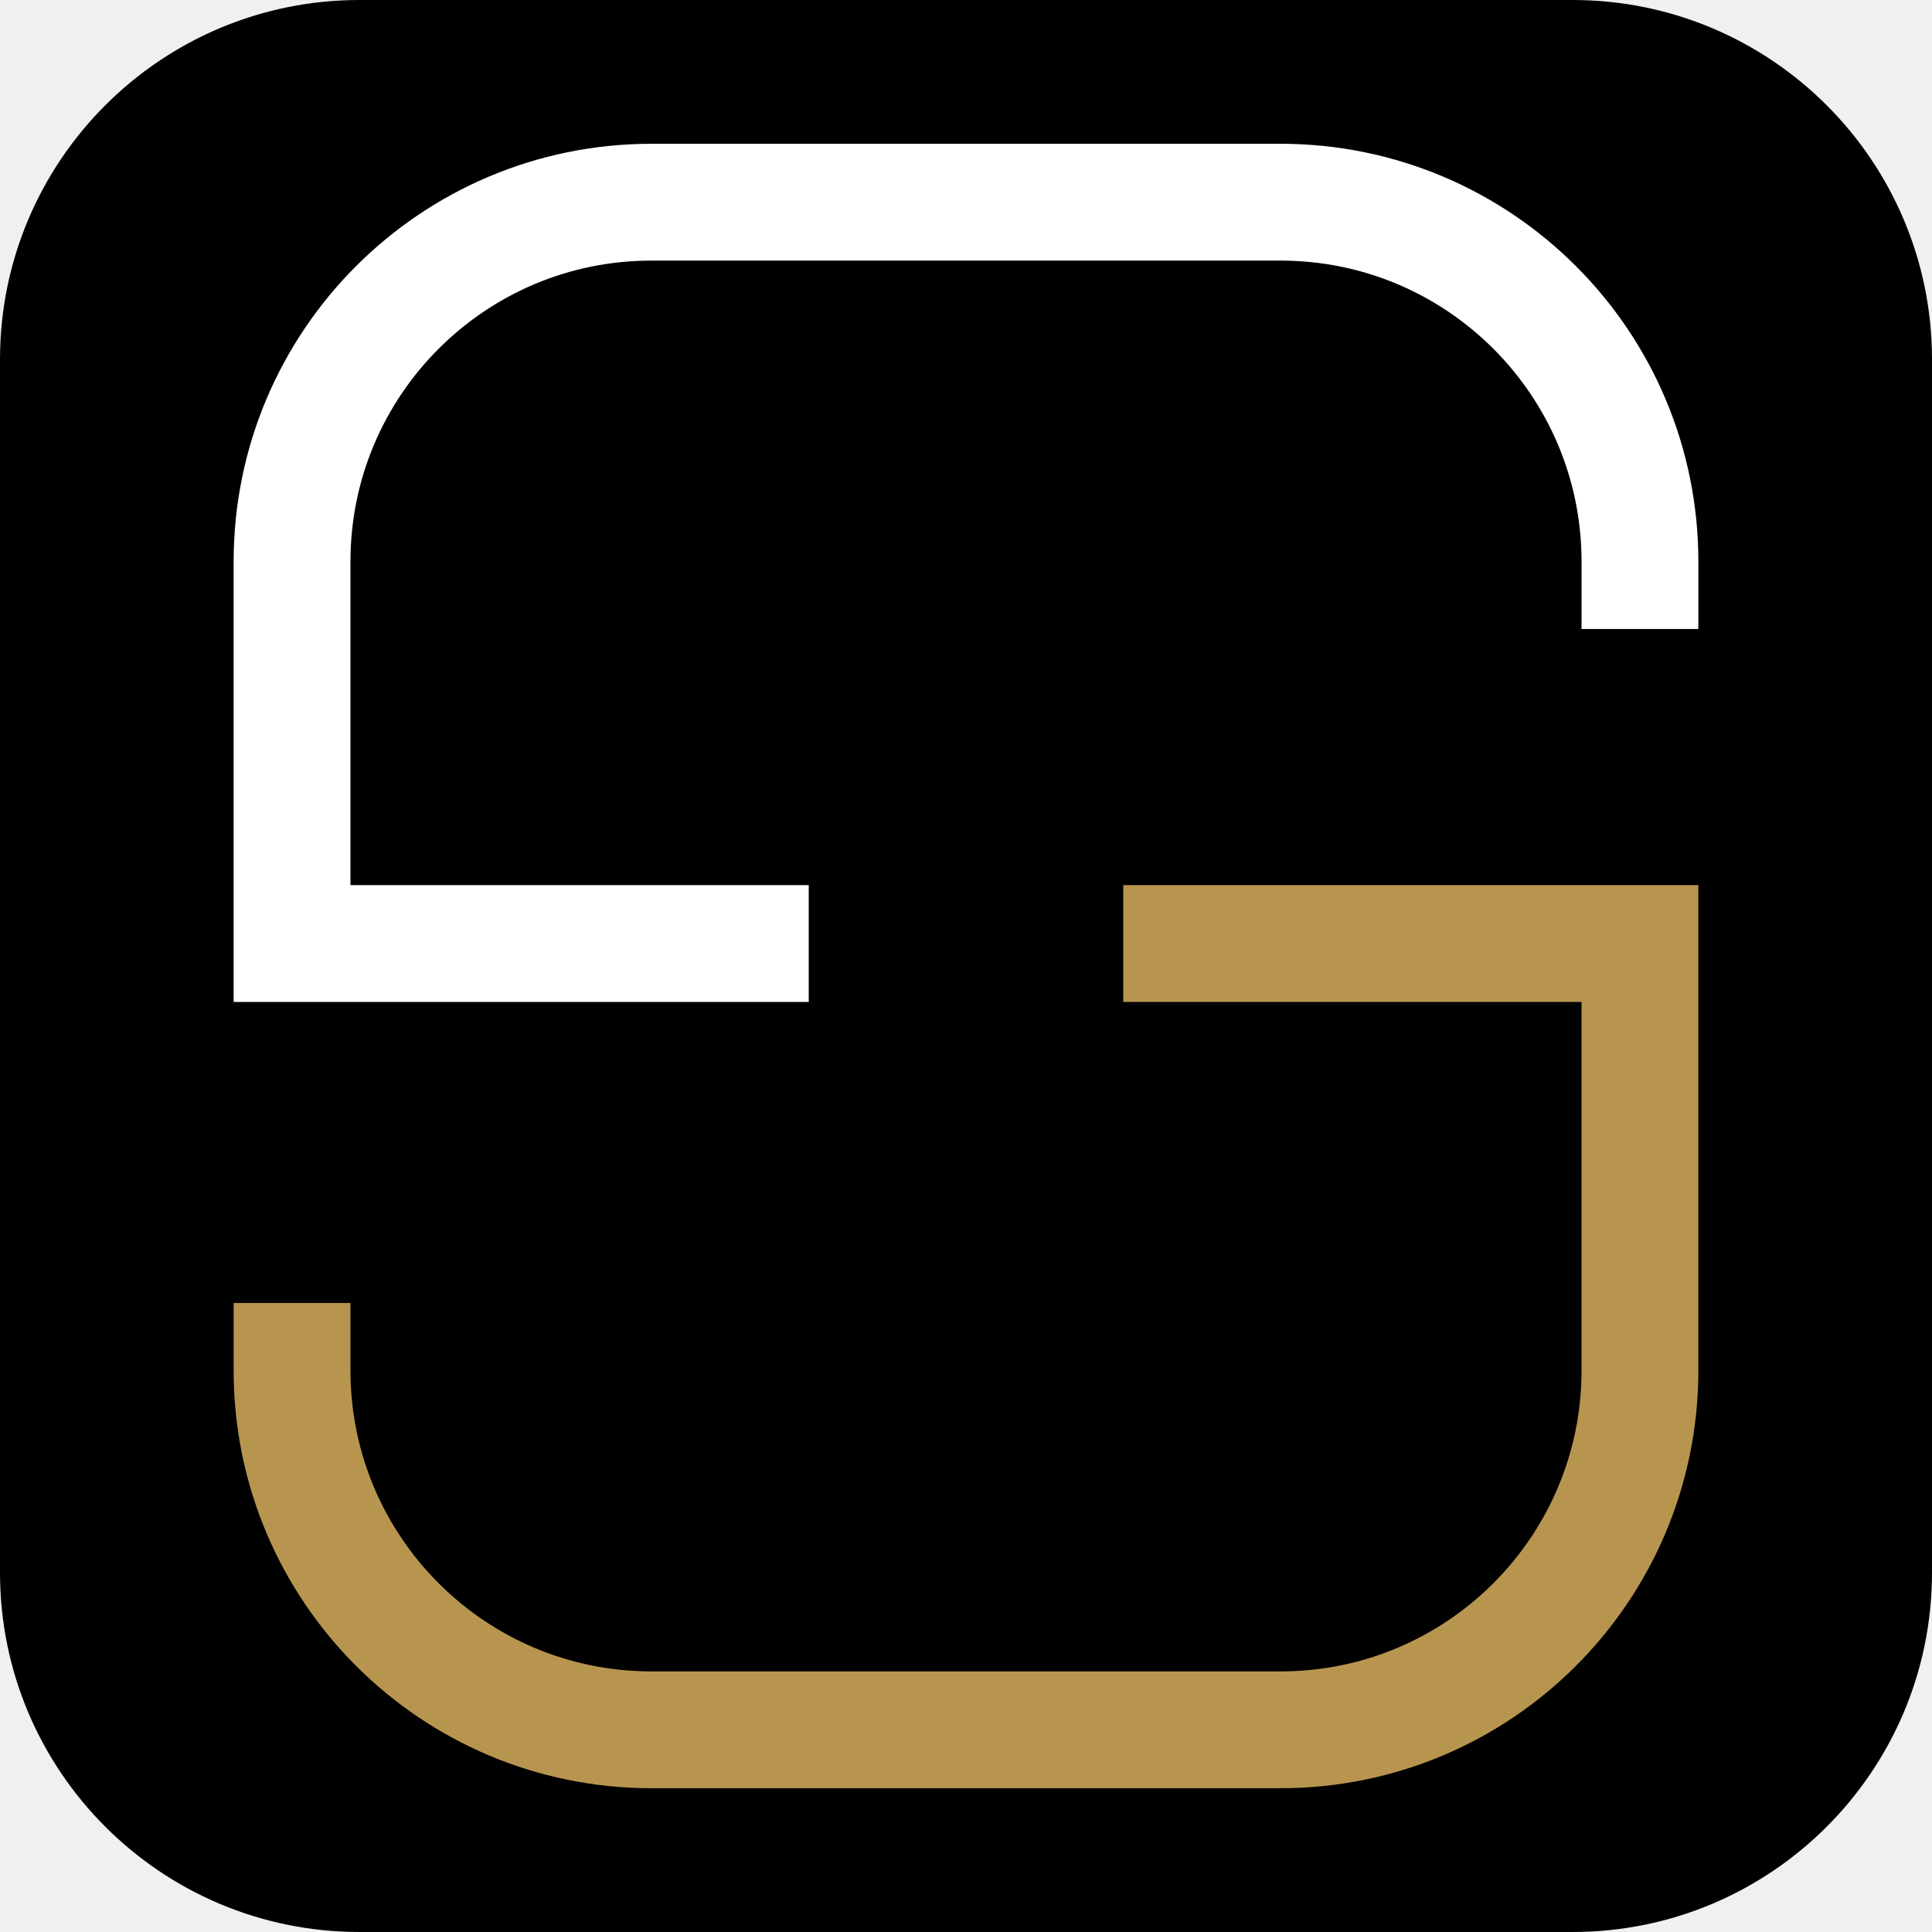
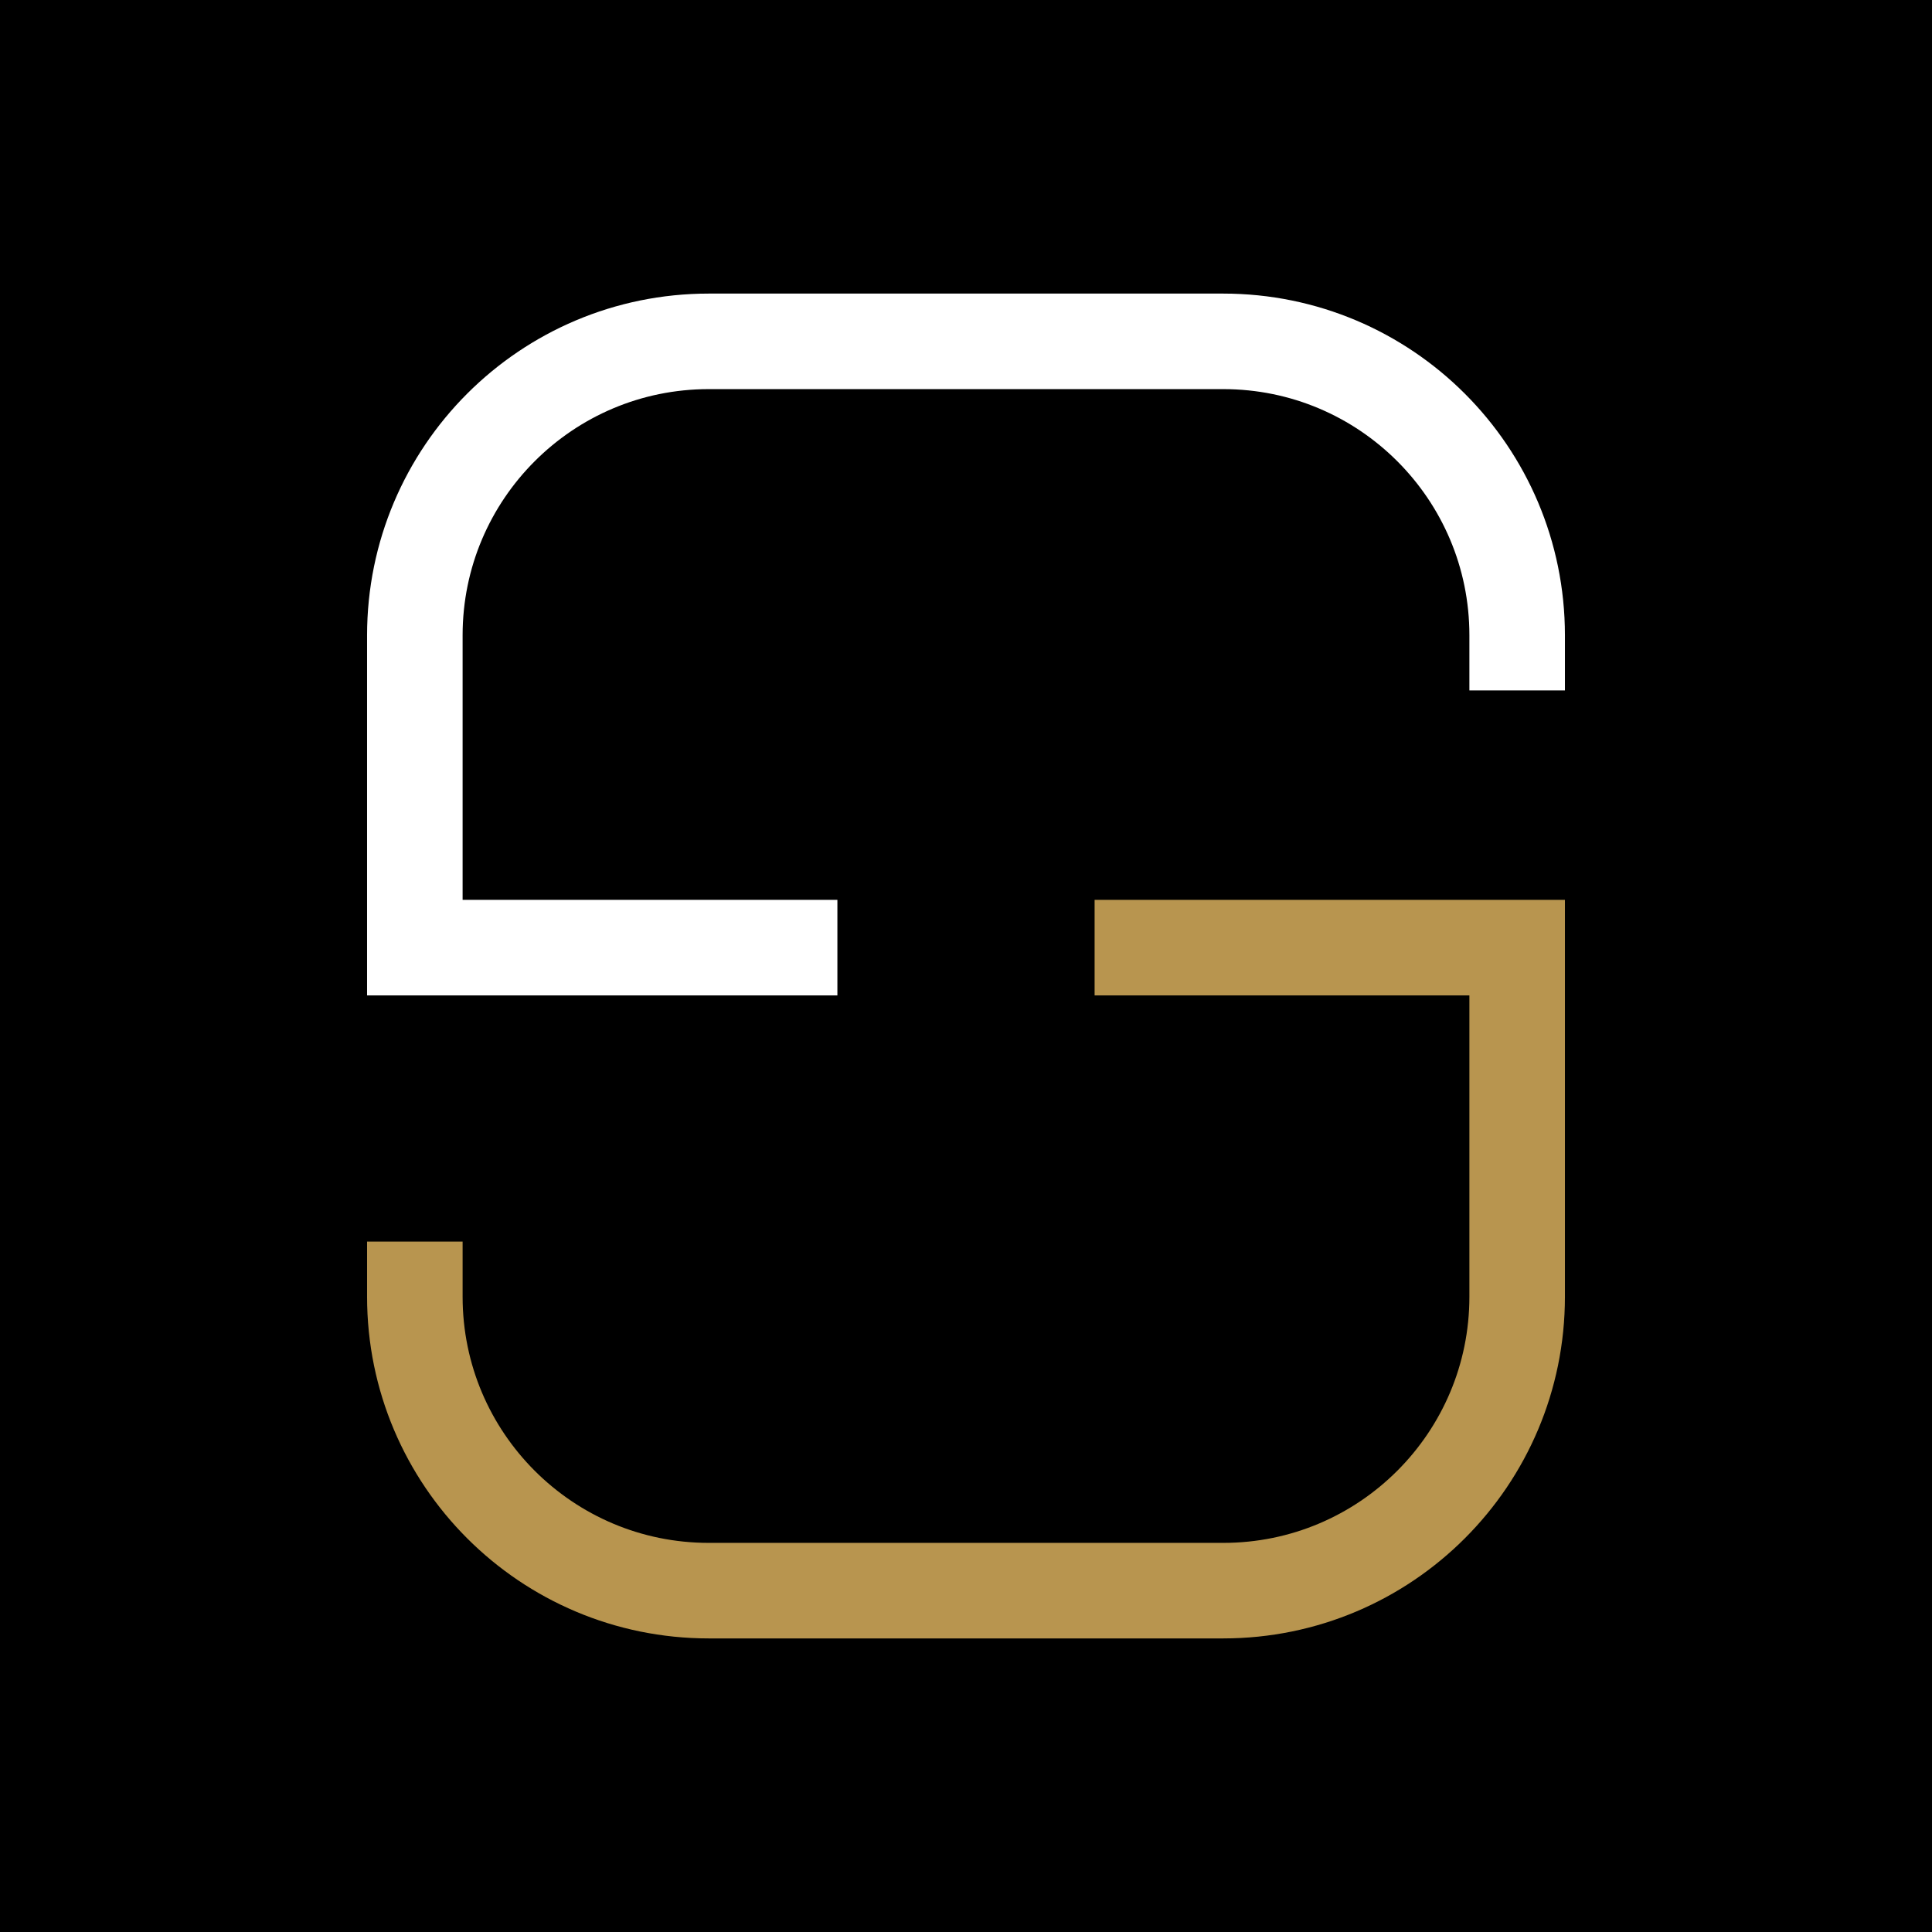
- <svg xmlns="http://www.w3.org/2000/svg" viewBox="-65 -45 430 430" width="512" height="512">
-   <rect x="-65" y="-45" width="430" height="430" rx="80" fill="#000" />
+ <svg xmlns="http://www.w3.org/2000/svg" viewBox="-112.9 -92.9 525.8 525.8" width="512" height="512">
+   <rect x="-112.9" y="-92.9" width="525.8" height="525.8" fill="#000" />
  <g fill="none" stroke-width="26" stroke-linejoin="miter">
    <path d="M300,95 V80 A80,80 0 0 0 220,0 H80 A80,80 0 0 0 0,80 V165 H115" stroke="#fff" />
    <path d="M185,165 H300 V260 A80,80 0 0 1 220,340 H80 A80,80 0 0 1 0,260 V245" stroke="#b8954f" />
  </g>
</svg>
